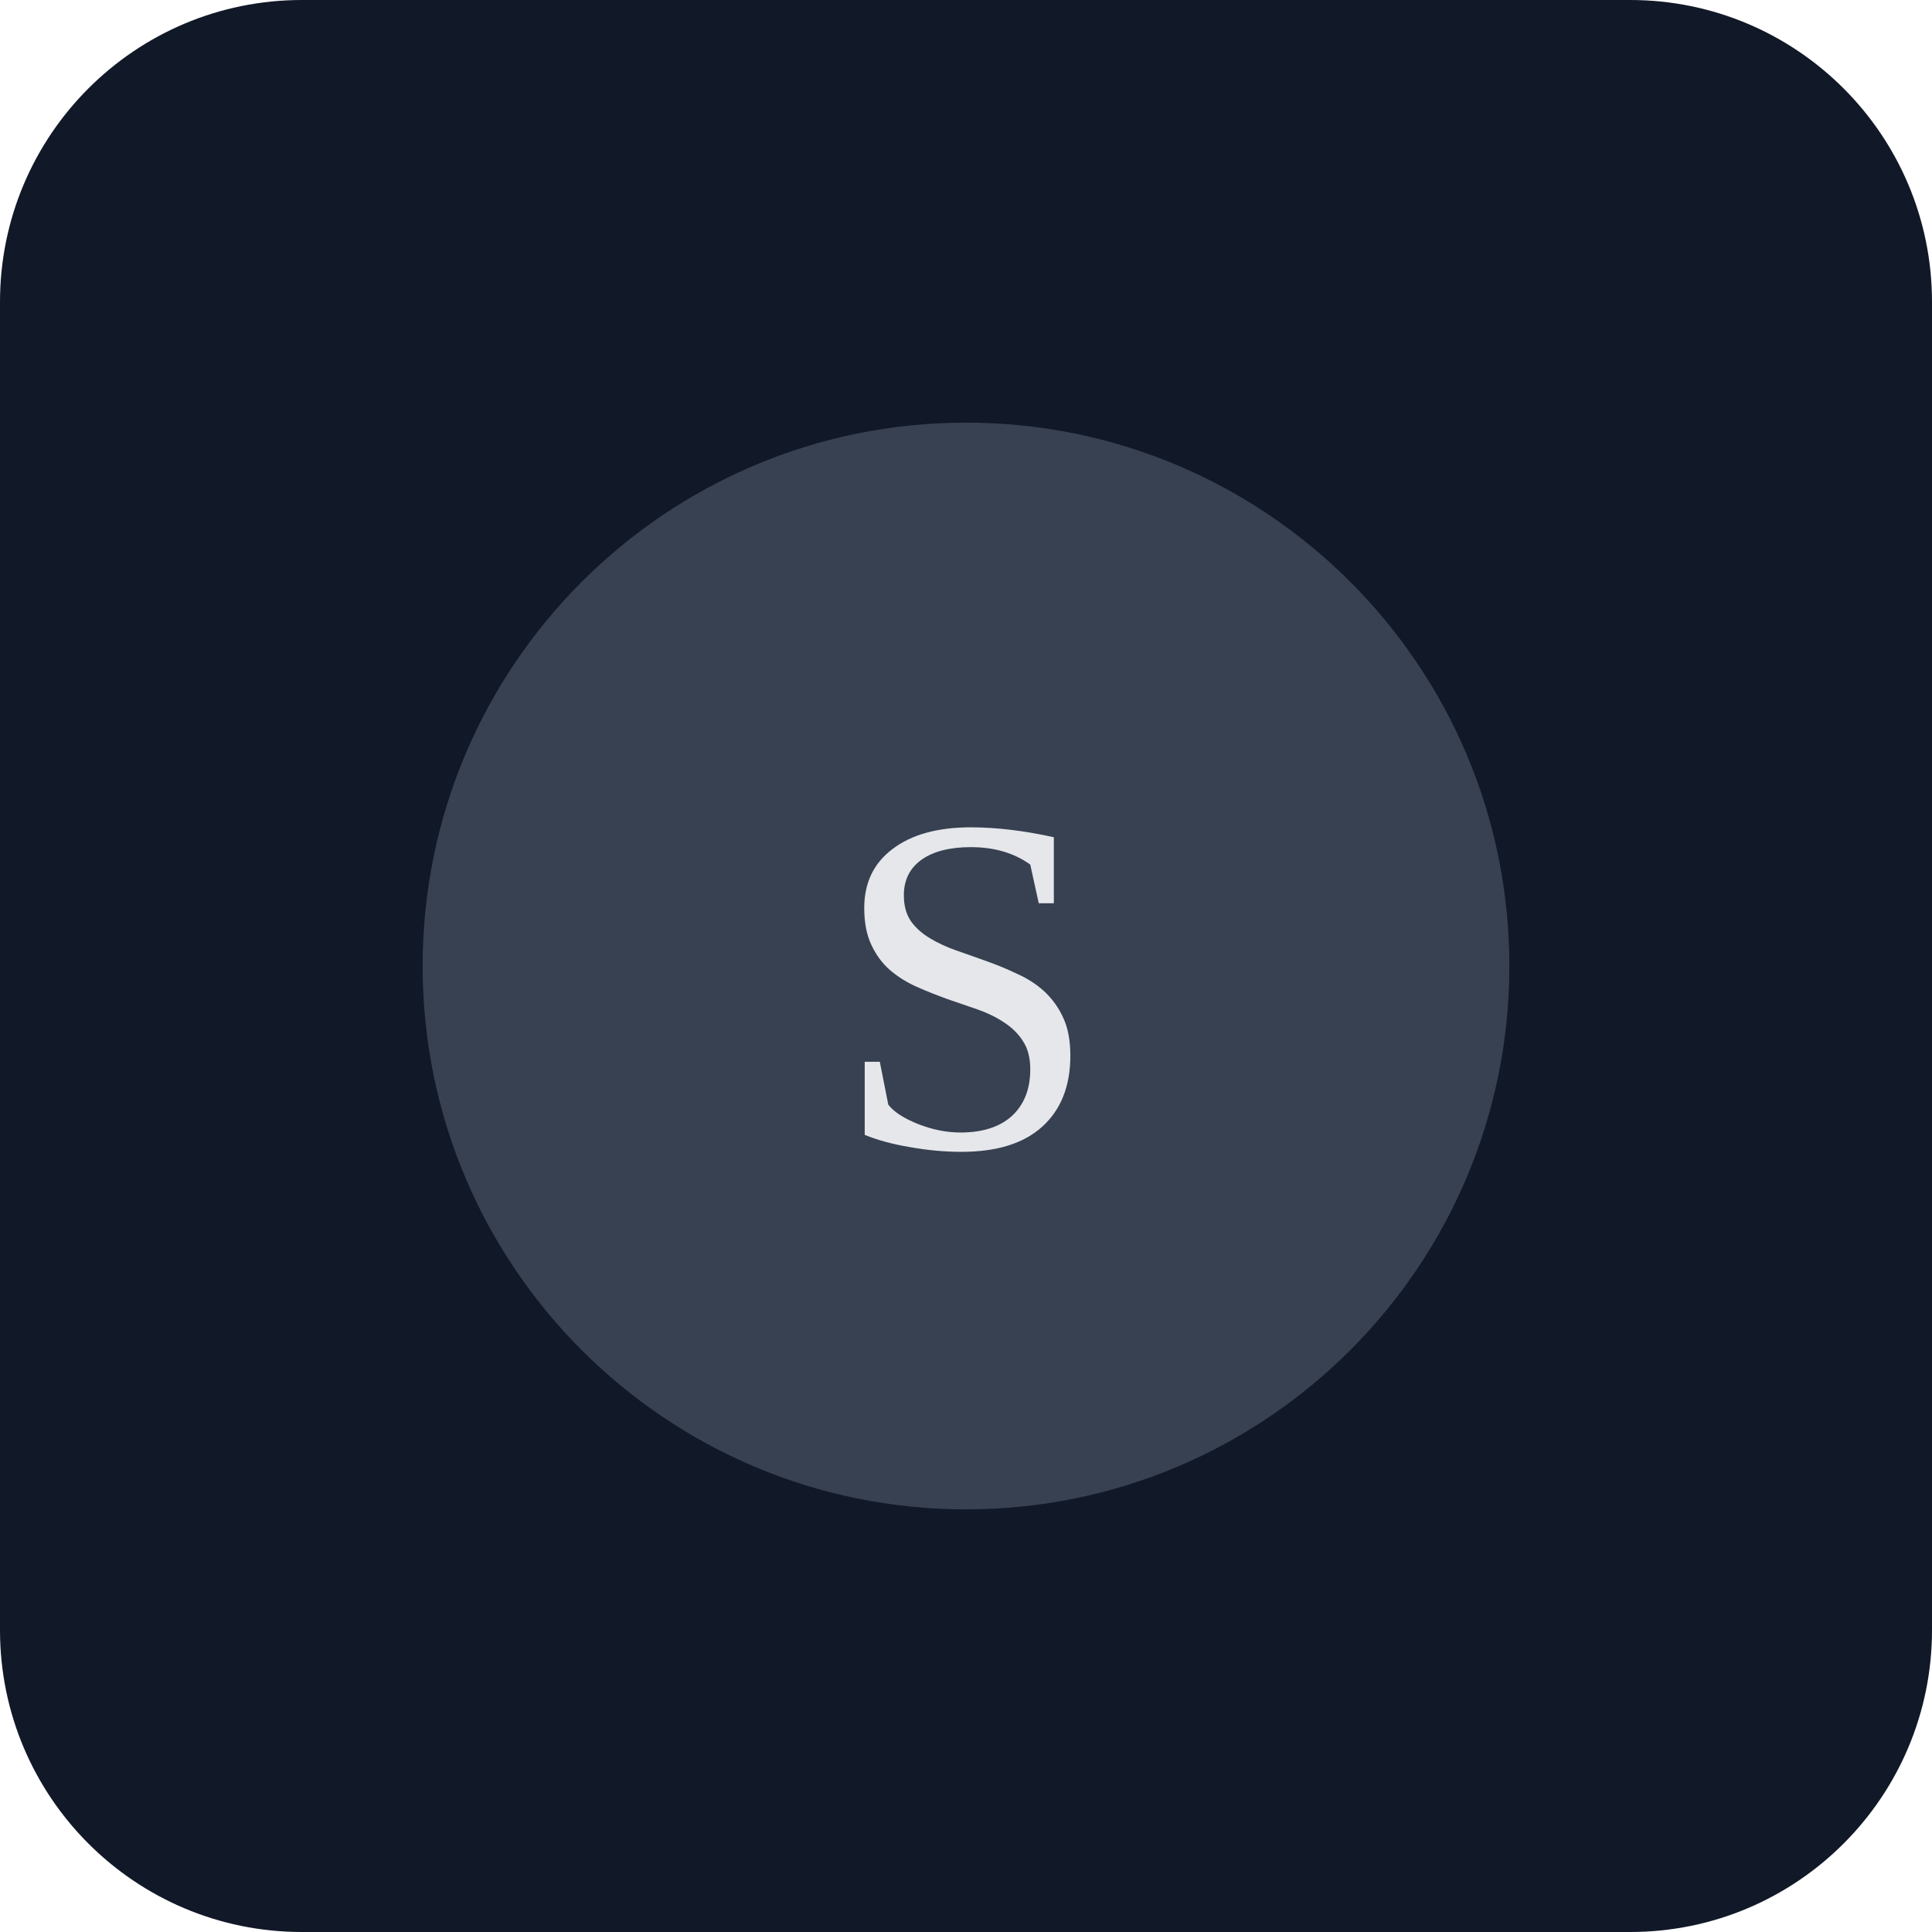
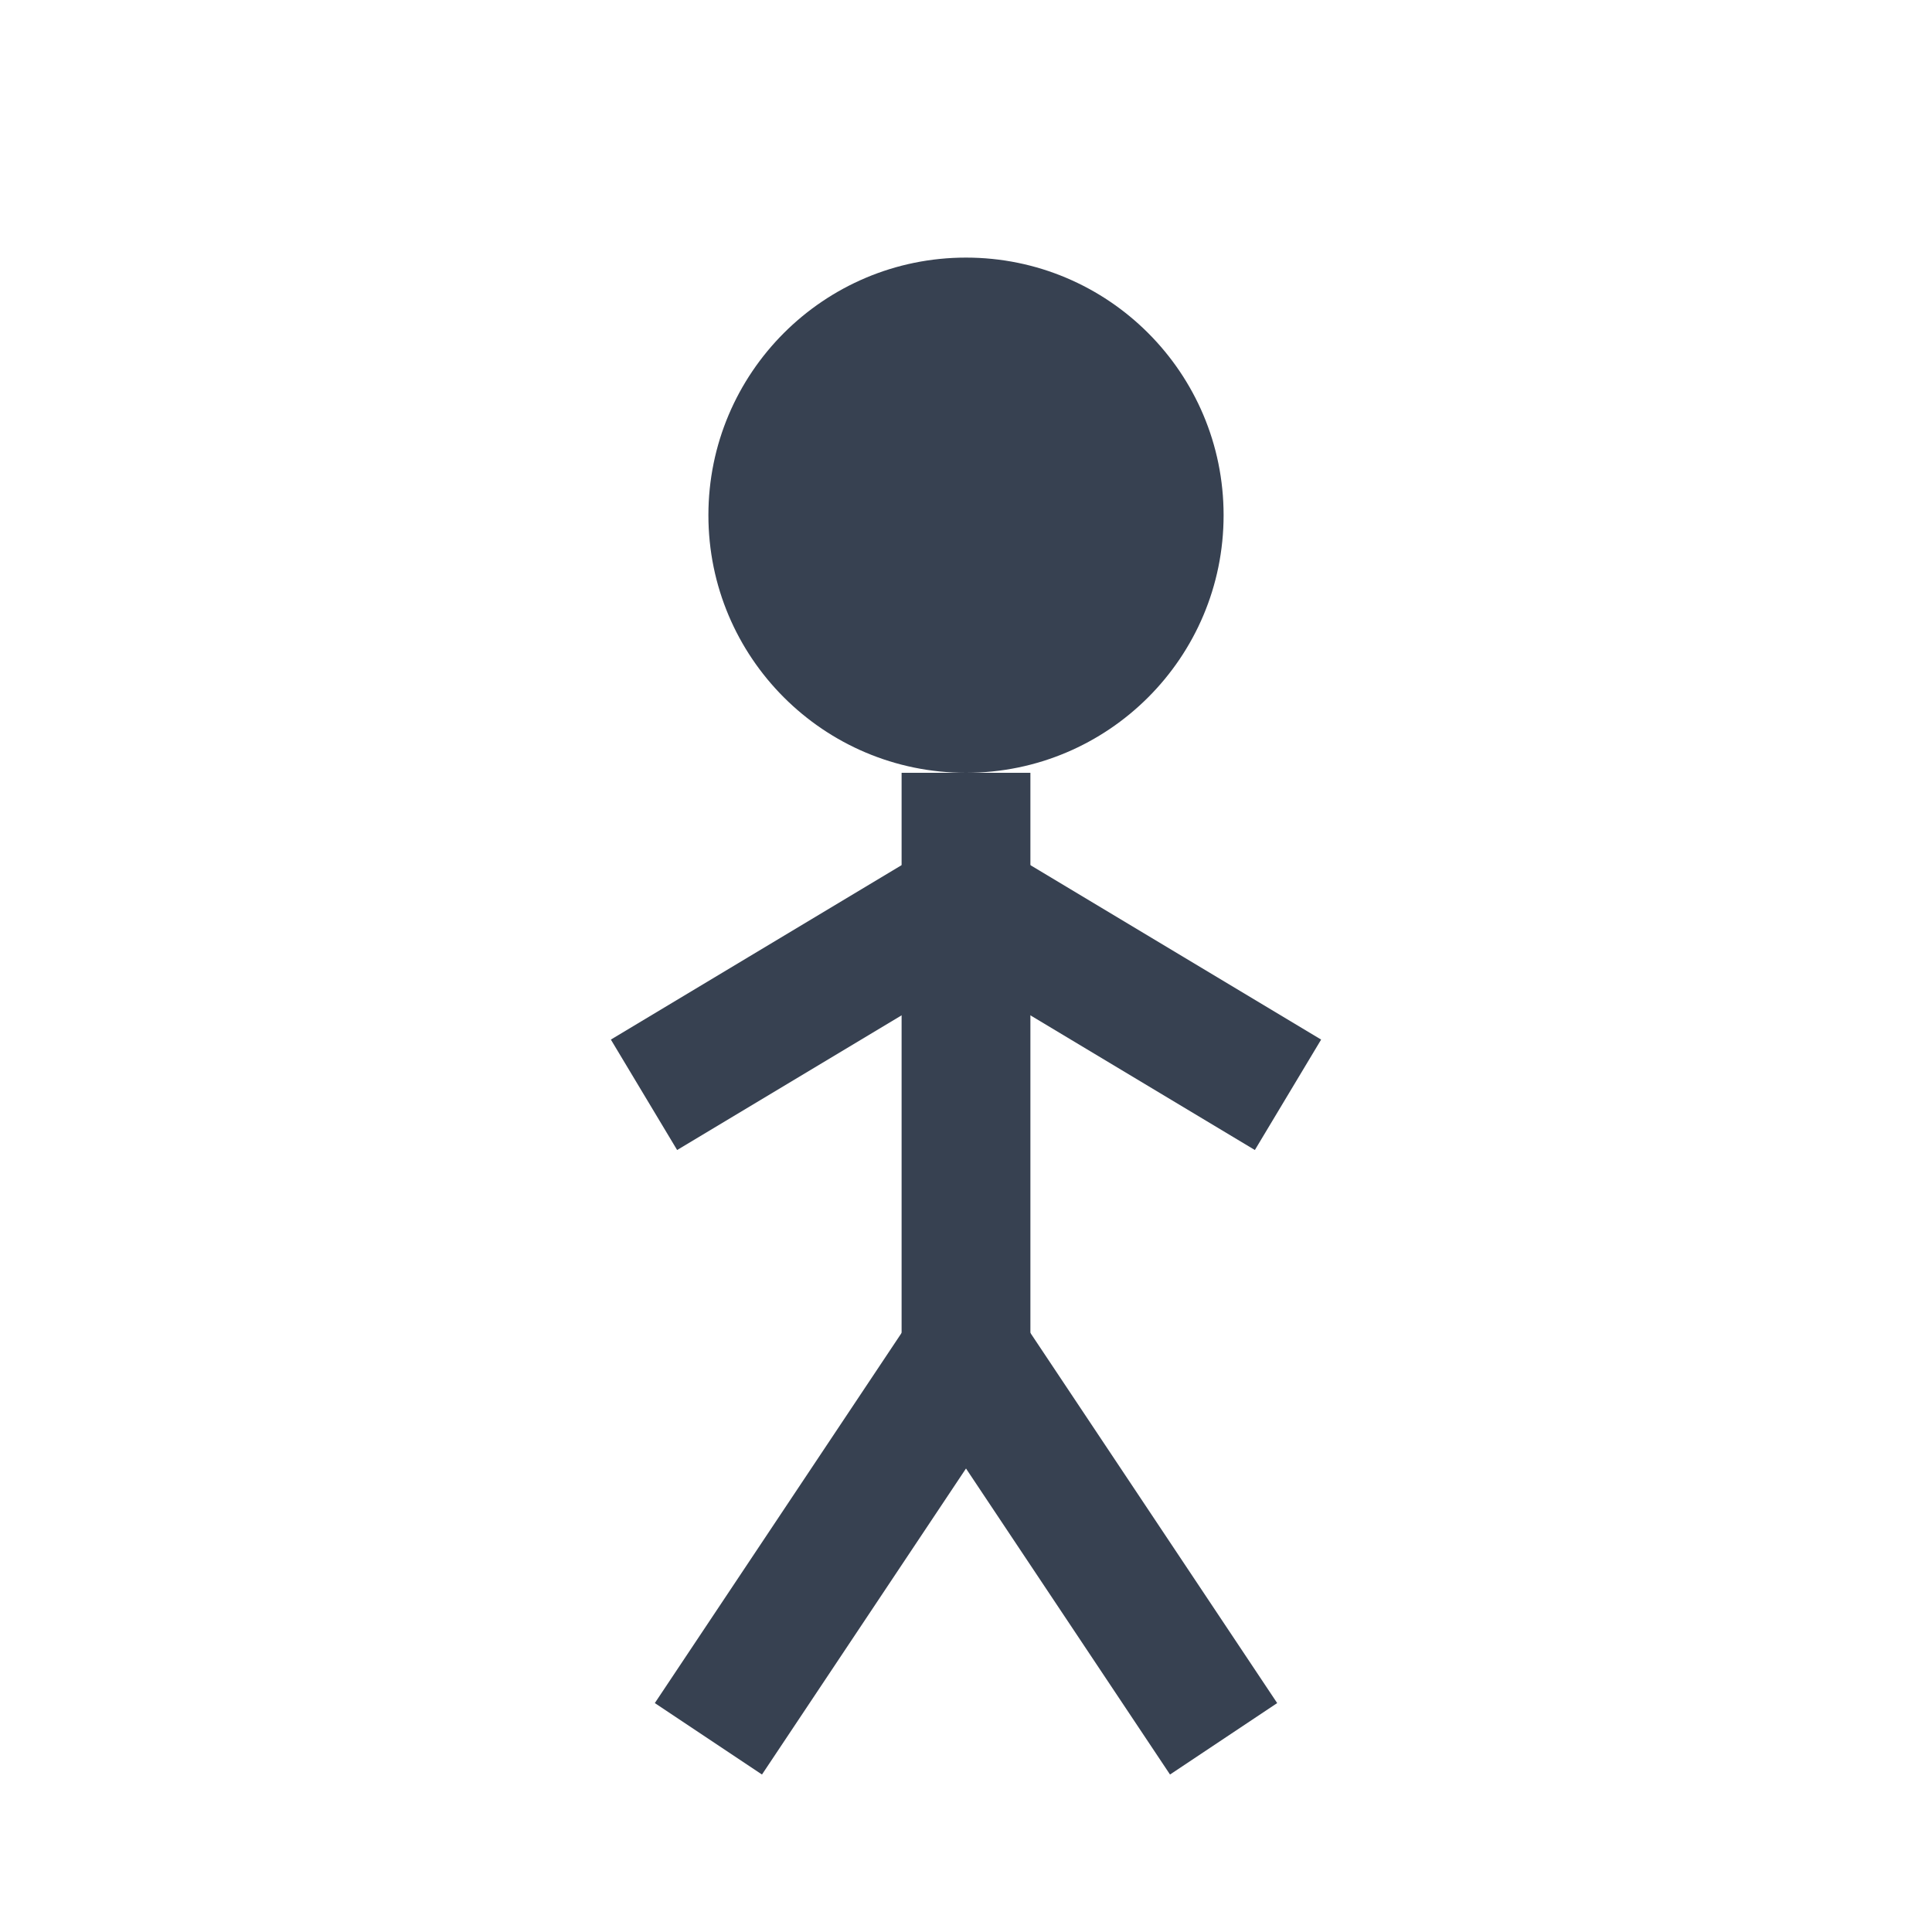
- <svg xmlns="http://www.w3.org/2000/svg" width="64" height="64" viewBox="0 0 64 64">
-   <rect width="64" height="64" rx="10" fill="#111827" />
-   <circle cx="32" cy="32" r="18" fill="#374151" />
-   <text x="32" y="38" font-size="16" text-anchor="middle" fill="#e5e7eb">S</text>
+ <svg xmlns="http://www.w3.org/2000/svg" width="60" height="60" viewBox="0 0 60 60">
+   <circle cx="30" cy="16" r="8" fill="#374151" />
+   <line x1="30" y1="24" x2="30" y2="42" stroke="#374151" stroke-width="4" />
+   <line x1="30" y1="28" x2="20" y2="34" stroke="#374151" stroke-width="4" />
+   <line x1="30" y1="28" x2="40" y2="34" stroke="#374151" stroke-width="4" />
+   <line x1="30" y1="42" x2="22" y2="54" stroke="#374151" stroke-width="4" />
+   <line x1="30" y1="42" x2="38" y2="54" stroke="#374151" stroke-width="4" />
</svg>
